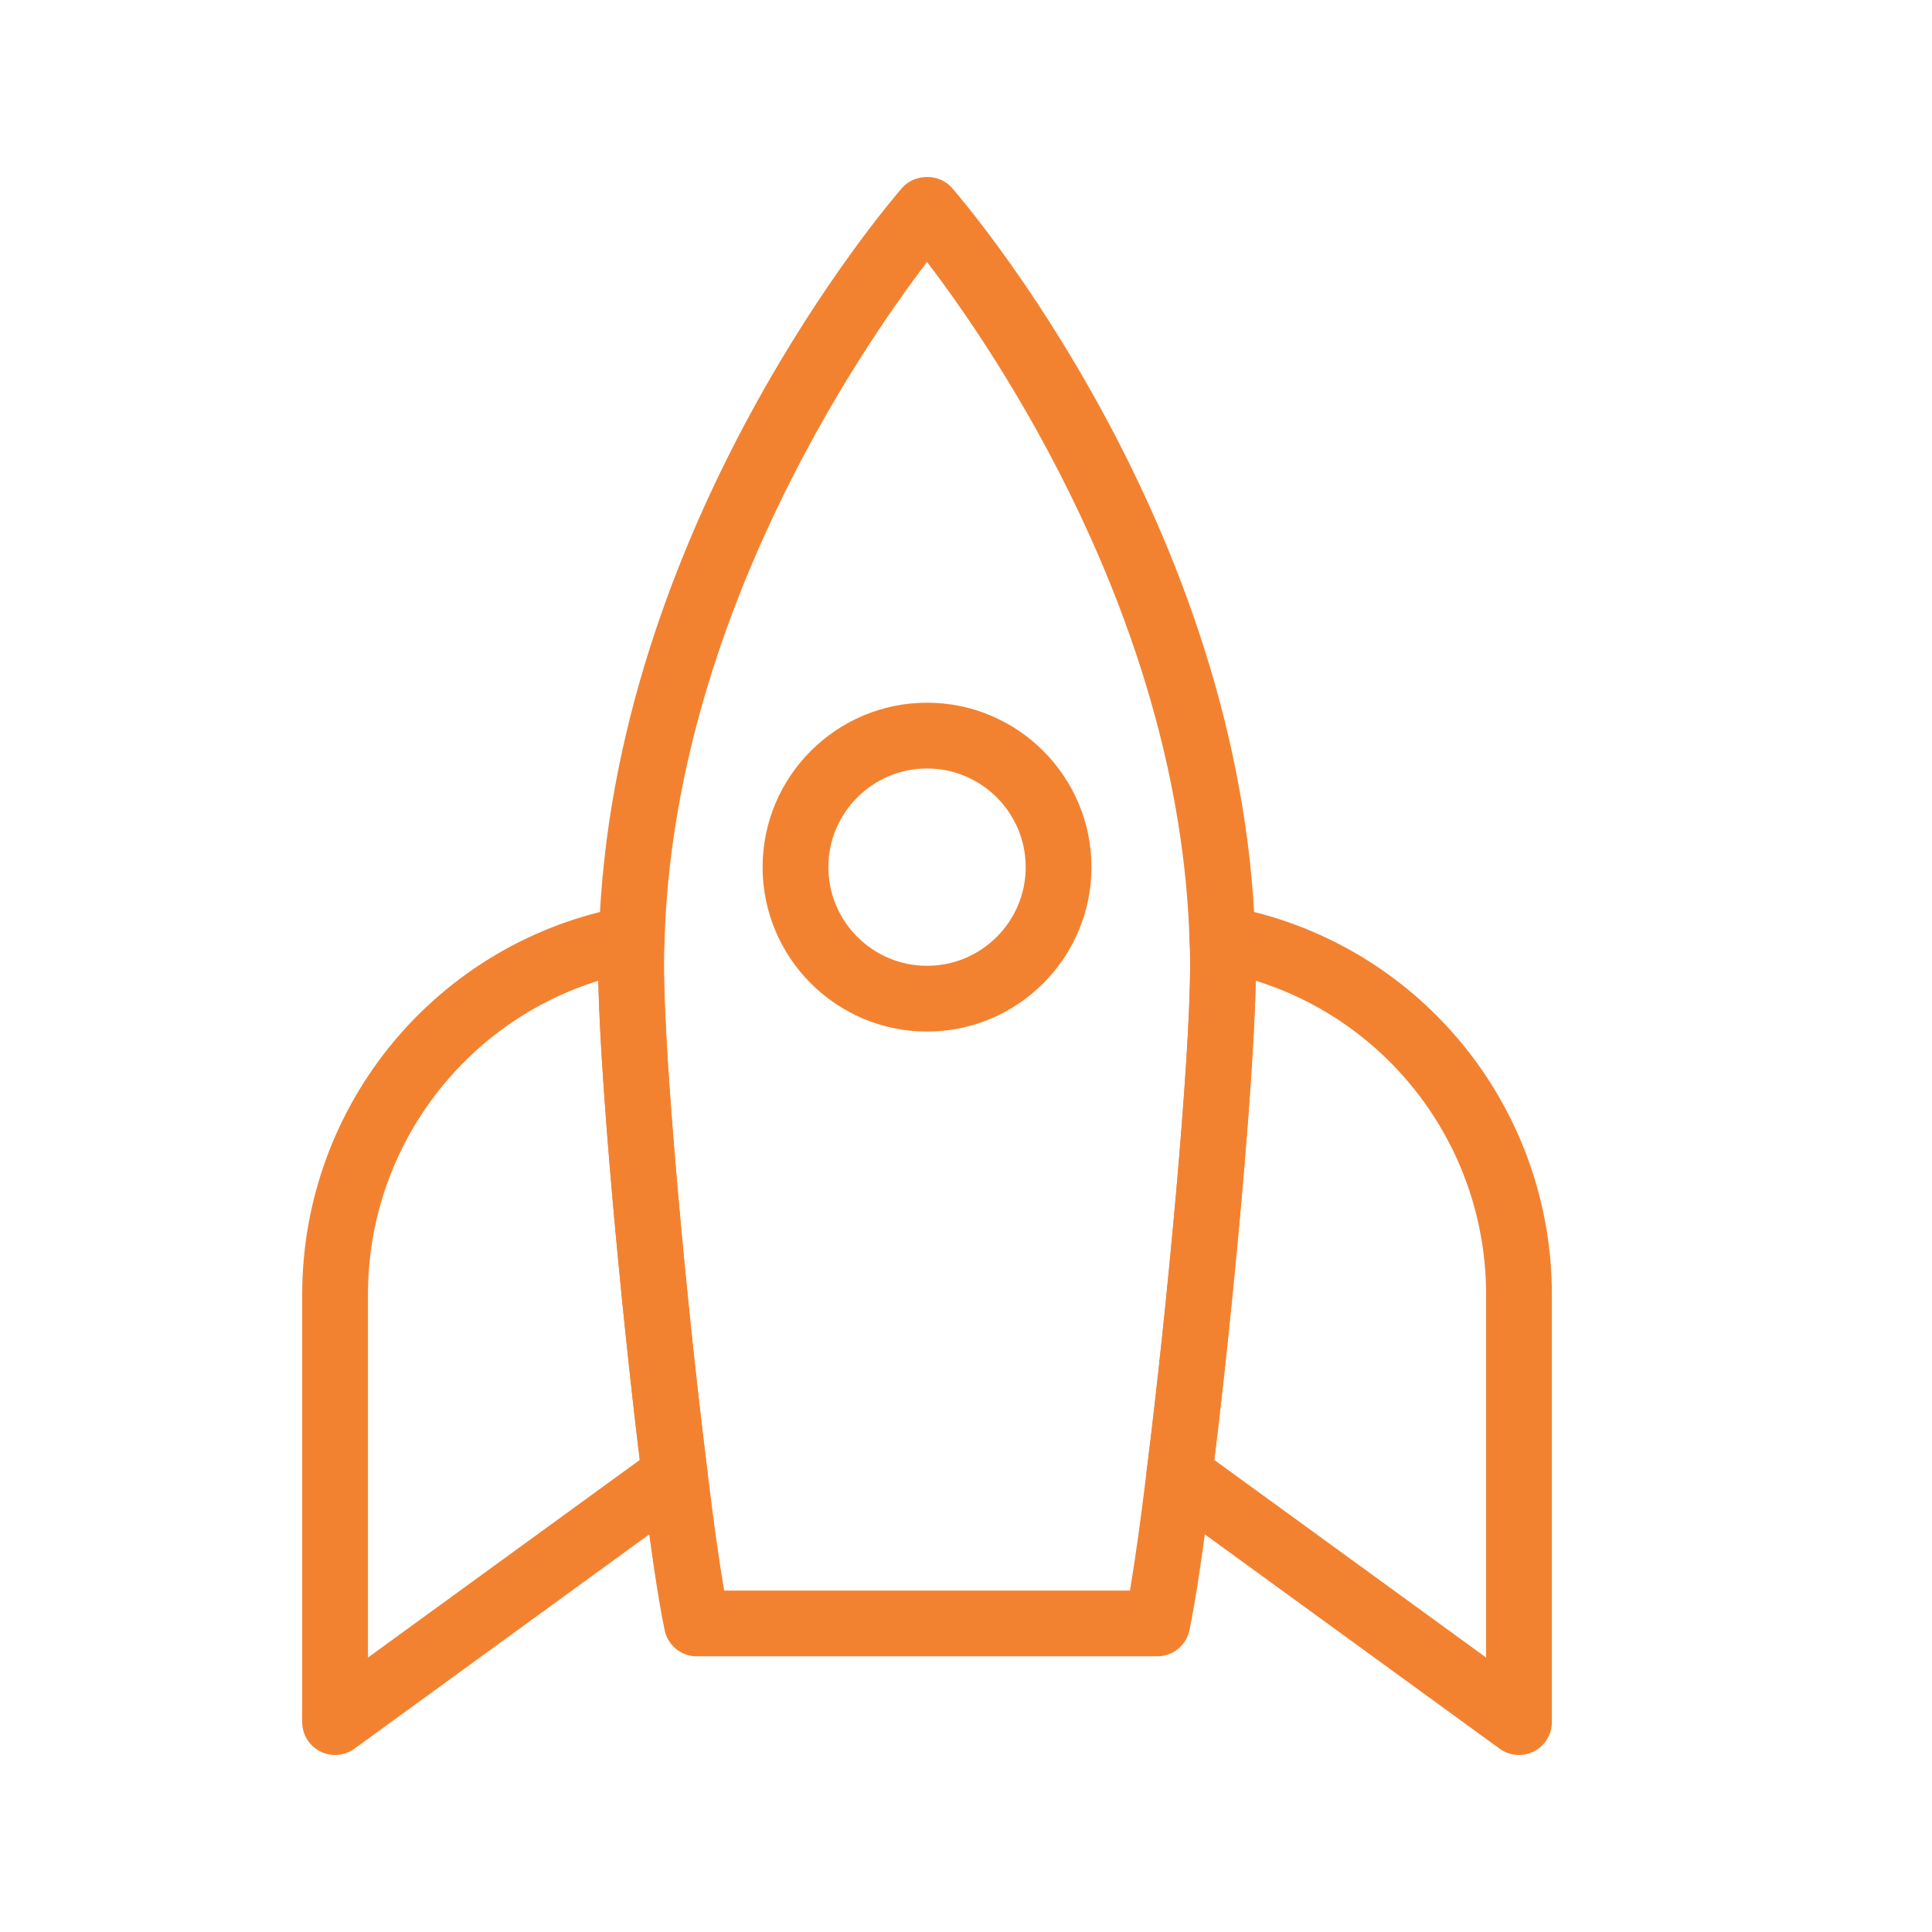
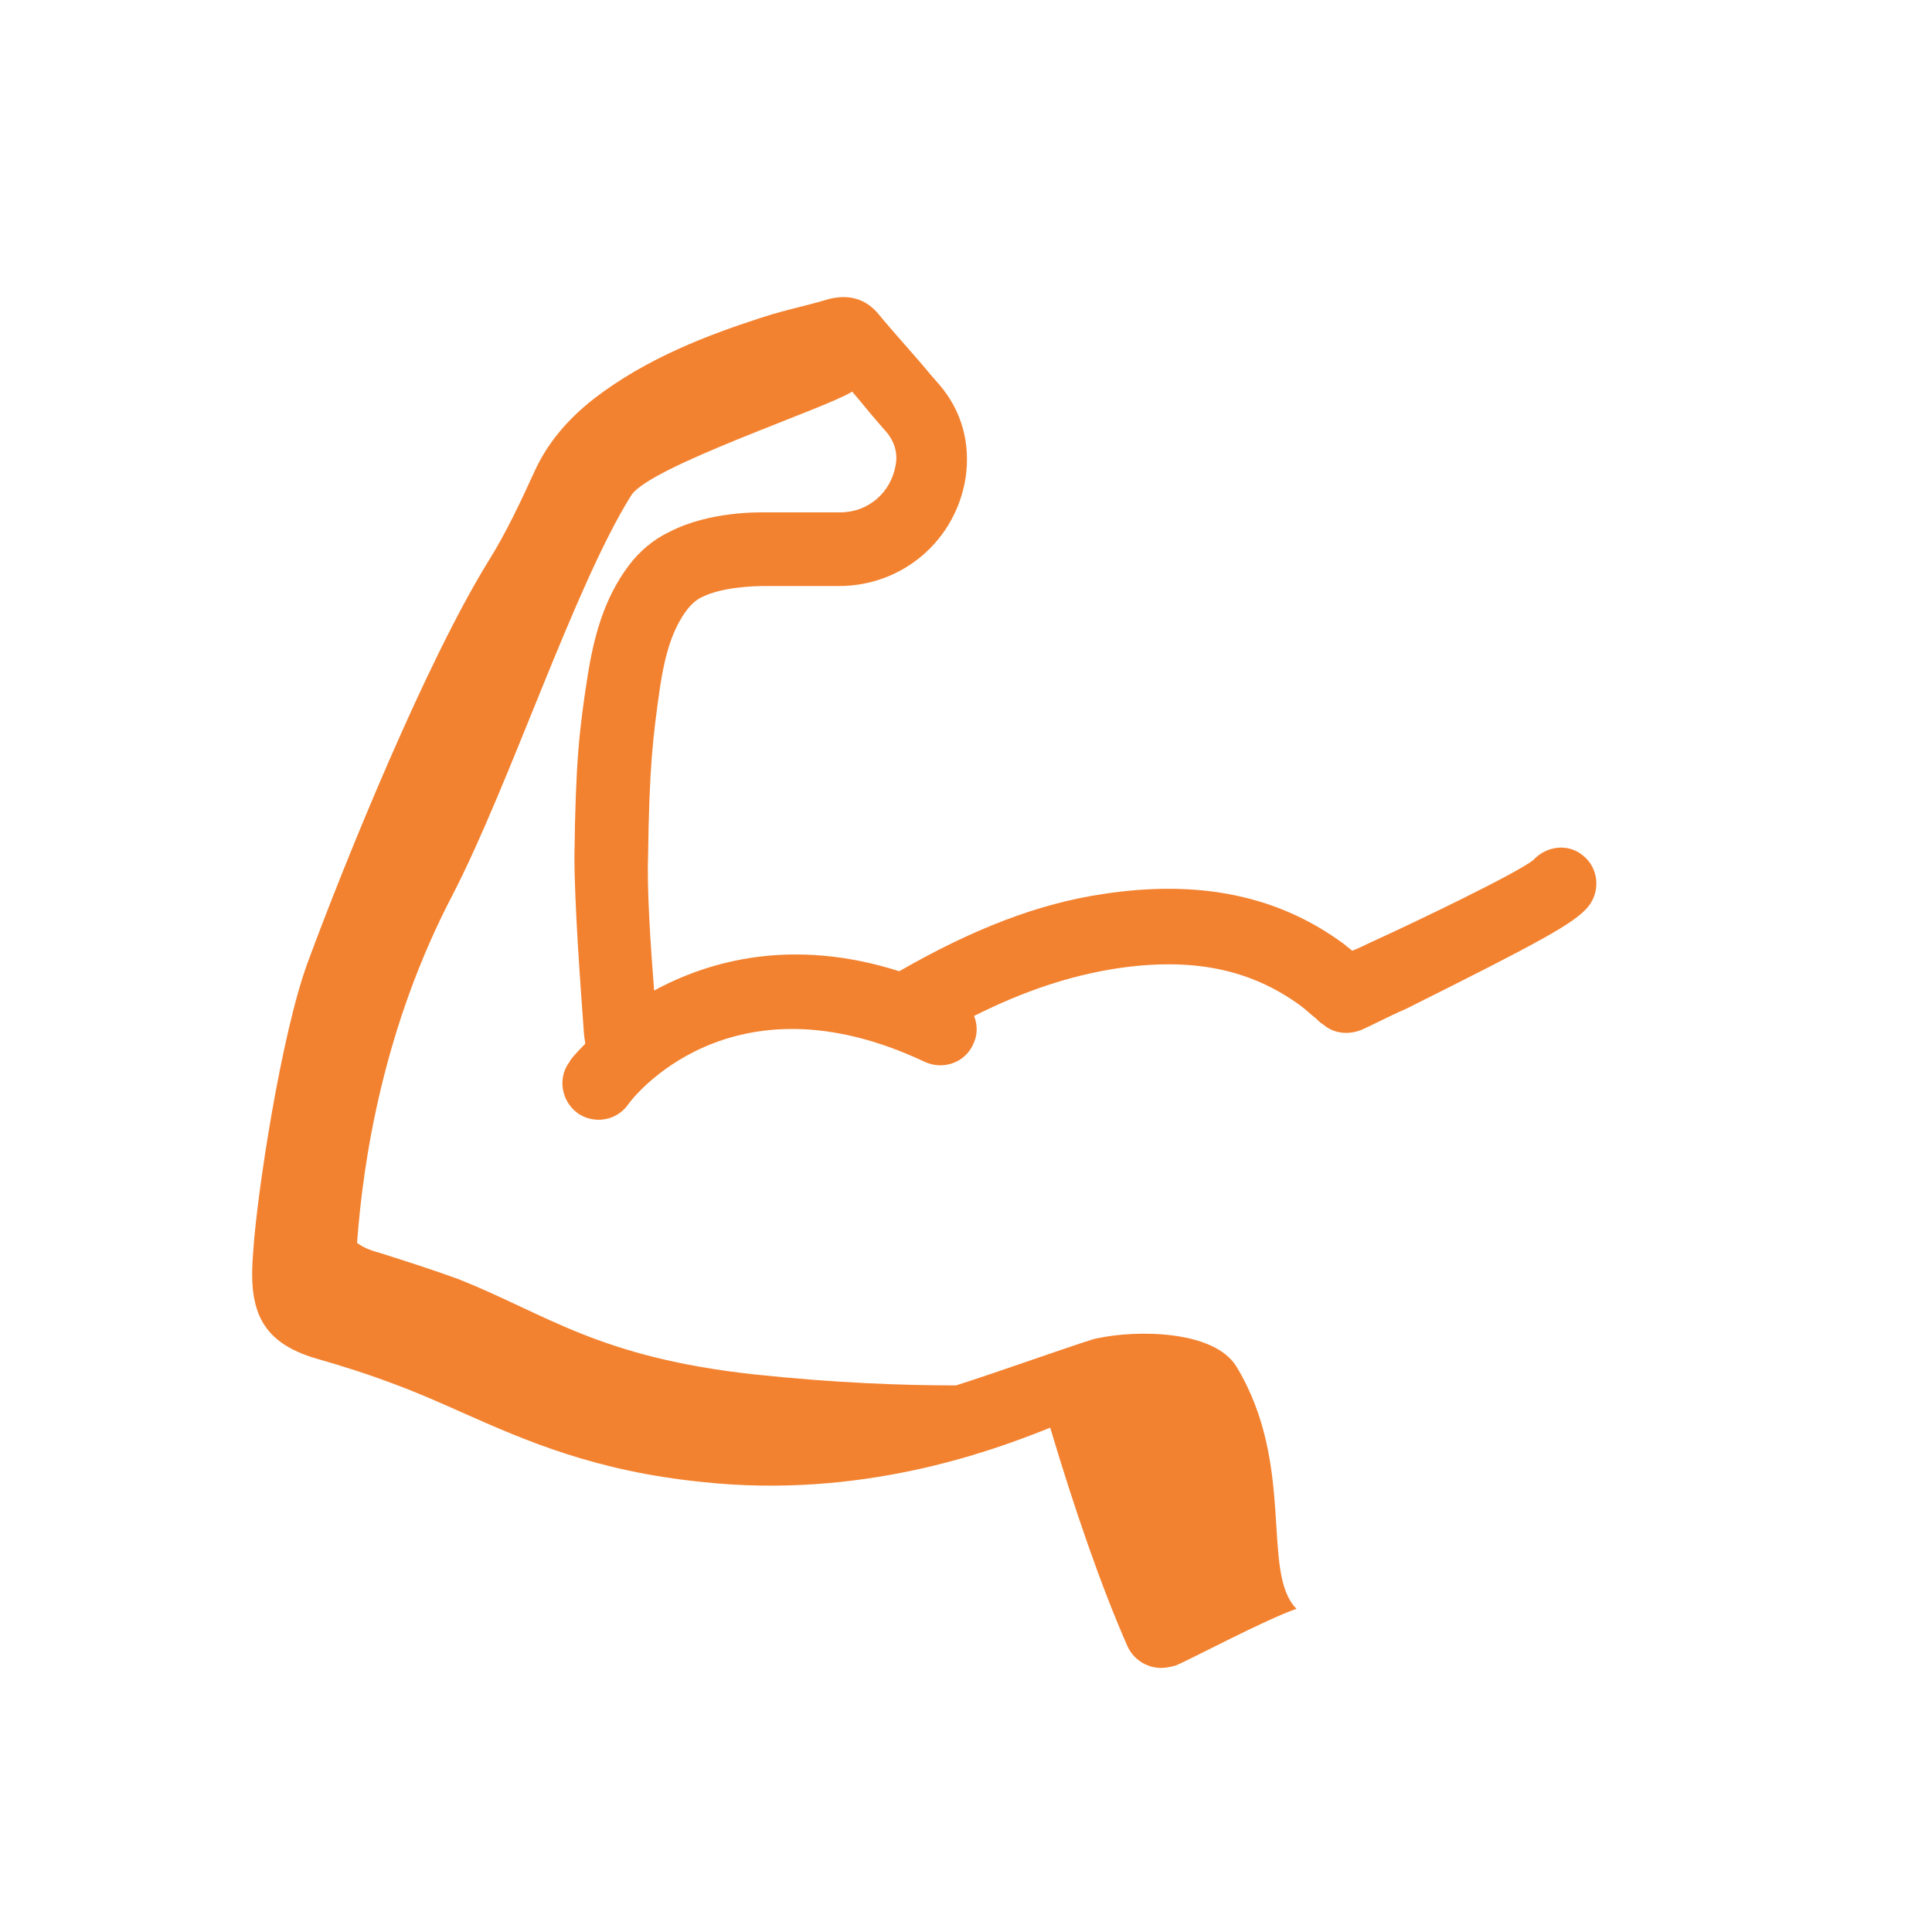
<svg xmlns="http://www.w3.org/2000/svg" version="1.1" id="Layer_1" x="0px" y="0px" width="500px" height="500px" viewBox="350 0 500 500" enable-background="new 350 0 500 500" xml:space="preserve">
-   <g>
-     <g>
-       <path fill="#F38230" d="M649.492,428.659H530.34c-4.023,0-7.498-2.818-8.328-6.753c-1.634-7.738-3.699-21.63-5.823-39.118    c-5.381-42.641-11.382-107.717-11.382-132.858c0-2.601,0.008-5.107,0.196-7.609c3.183-106.299,75.43-190.22,78.501-193.74    c3.234-3.698,9.591-3.698,12.825,0c3.071,3.52,75.322,87.441,78.523,194.115c0.166,2.127,0.174,4.634,0.174,7.235    c0,25.164-6.001,90.233-11.382,132.897c-2.116,17.42-4.185,31.313-5.823,39.079C656.989,425.841,653.516,428.659,649.492,428.659z     M537.404,411.637h105.023c1.297-7.626,2.789-18.265,4.322-30.901c5.323-42.2,11.253-106.274,11.253-130.806    c0-2.169,0.009-4.26-0.145-6.354c-2.494-82.77-50.344-152.753-67.938-175.78c-17.587,23.048-65.453,93.088-67.926,175.41    c-0.174,2.464-0.165,4.555-0.165,6.724c0,24.511,5.93,88.589,11.253,130.769C534.62,393.377,536.112,404.024,537.404,411.637z" />
-     </g>
-     <g>
-       <path fill="#F38230" d="M436.719,454.193c-1.322,0-2.643-0.309-3.861-0.927c-2.854-1.455-4.65-4.385-4.65-7.585V335.039    c0-49.411,35.229-91.663,83.764-100.465c2.584-0.482,5.256,0.287,7.21,2.049c1.957,1.758,2.988,4.326,2.792,6.953    c-0.153,2.094-0.145,4.185-0.145,6.354c0,24.511,5.93,88.589,11.253,130.769c0.387,3.075-0.931,6.122-3.441,7.946l-87.918,63.92    C440.243,453.645,438.485,454.193,436.719,454.193z M504.848,253.815c-35.095,10.929-59.618,43.581-59.618,81.224v93.932    l70.344-51.14C510.617,337.347,505.359,280.154,504.848,253.815z" />
-     </g>
-     <g>
-       <path fill="#F38230" d="M743.113,454.193c-1.767,0-3.524-0.549-5.004-1.629l-87.915-63.92c-2.51-1.824-3.827-4.871-3.44-7.946    c5.319-42.163,11.249-106.237,11.249-130.769c0-2.169,0.009-4.26-0.145-6.354c-0.195-2.627,0.835-5.195,2.792-6.953    c1.958-1.766,4.643-2.506,7.21-2.049c48.536,8.798,83.764,51.05,83.764,100.465v110.643c0,3.2-1.795,6.13-4.65,7.585    C745.756,453.885,744.431,454.193,743.113,454.193z M664.263,377.831l70.34,51.14v-93.932c0-37.643-24.522-70.295-59.618-81.224    C674.473,280.172,669.216,337.357,664.263,377.831z" />
-     </g>
-     <g>
-       <path fill="#F38230" d="M589.916,266.968c-23.463,0-42.555-19.091-42.555-42.554c0-23.463,19.092-42.555,42.555-42.555    s42.555,19.092,42.555,42.555C632.471,247.877,613.379,266.968,589.916,266.968z M589.916,198.881    c-14.08,0-25.533,11.453-25.533,25.533s11.453,25.533,25.533,25.533s25.533-11.453,25.533-25.533S603.996,198.881,589.916,198.881    z" />
-     </g>
-   </g>
+   <path fill="#F38230" d="M568.949,76.901c-1.576-0.079-2.985,0.156-4.04,0.391c-2.188,0.625-4.373,1.249-6.873,1.874  c-3.75,0.938-7.499,1.875-11.249,3.125c-13.438,4.375-29.377,10.311-43.127,20.936c-7.188,5.625-12.188,11.875-15.313,18.75  c-3.438,7.5-7.185,15.626-11.872,23.126c-16.25,26.25-37.188,77.815-46.875,104.065c-6.875,18.75-13.125,59.996-14.063,74.683  c-1.25,14.375,1.247,23.438,16.56,27.813c6.563,1.875,13.438,4.062,20.001,6.562c5.938,2.188,11.563,4.689,17.188,7.189  c16.875,7.5,34.688,15.314,62.5,18.127c40.625,4.375,73.752-7.5,90.002-14.063c6.25,20.938,13.121,40.937,19.996,56.562  c1.563,3.438,5.002,5.622,8.752,5.622c1.25,0,2.498-0.311,3.748-0.623c3.75-1.563,23.125-11.873,31.25-14.686  c-9.375-9.375,0-37.191-15.625-62.816c-5.938-9.375-25.938-9.372-35.938-7.185c-0.313-0.313-26.561,9.063-36.561,12.188  c-13.75,0-31.249-0.626-51.874-2.813c-40.625-4.375-54.062-15.626-76.874-24.688c-6.875-2.5-13.754-4.686-20.629-6.873  c-2.5-0.625-4.372-1.564-5.622-2.502c1.563-21.563,6.876-55.939,24.688-90.002c15-29.063,31.56-79.999,46.247-103.436  c4.688-7.5,50.314-22.499,57.189-26.874c2.188,2.5,4.374,5.313,6.562,7.813l2.186,2.502c2.188,2.5,3.127,5.622,2.502,8.747  c-1.25,7.188-7.187,12.188-14.374,12.188h-19.378c-1.563,0-14.371-0.313-24.684,4.999c-4.063,1.875-7.813,5.002-10.626,8.752  c-6.563,8.75-9.063,18.749-10.626,28.437c-2.188,14.063-3.124,22.188-3.437,46.875c0,12.188,1.56,33.439,2.497,46.252l0.316,2.186  c-2.5,2.5-4.064,4.375-4.064,4.688c-3.125,4.063-2.188,9.998,1.874,13.123c1.563,1.25,3.752,1.879,5.627,1.879  c2.813,0,5.626-1.253,7.501-3.753c0.938-1.563,26.562-34.999,76.874-11.249c4.688,2.188,10.313,0.312,12.5-4.376  c1.25-2.5,1.249-5.001,0.312-7.501c13.125-6.563,24.687-10.309,36.249-12.184c20-3.125,35.313-0.001,48.438,9.687  c1.25,0.938,2.503,2.188,3.753,3.125c0.625,0.625,1.249,1.25,1.874,1.563c2.813,2.5,6.872,2.813,10.31,1.251  c2.188-0.938,6.254-3.128,11.254-5.315c34.375-17.188,43.749-22.188,47.187-26.563c3.125-4.063,2.5-9.998-1.563-13.123  c-3.75-3.125-9.374-2.499-12.812,1.251c-4.375,3.438-29.688,15.624-40.625,20.624c-2.188,0.938-4.375,2.189-6.25,2.814  c-0.625-0.625-1.254-0.938-1.879-1.563c-17.188-12.813-37.813-16.878-62.5-13.128c-16.875,2.5-33.746,9.063-52.809,20.001  c-27.5-8.75-49.064-2.813-63.439,4.999c-0.938-11.875-1.875-26.249-1.563-34.687c0.313-23.438,1.25-30.937,3.125-44.062  c1.25-8.125,3.123-14.689,6.873-19.689c0.938-1.25,2.502-2.812,4.064-3.437c5-2.5,13.124-2.813,15.937-2.813H567.1  c16.563,0,30.313-11.875,32.813-28.125c1.25-8.75-0.94-17.186-6.878-24.061l-2.186-2.502c-4.375-5.313-9.064-10.313-13.439-15.625  C574.675,78.03,571.577,77.032,568.949,76.901z" />
</svg>
